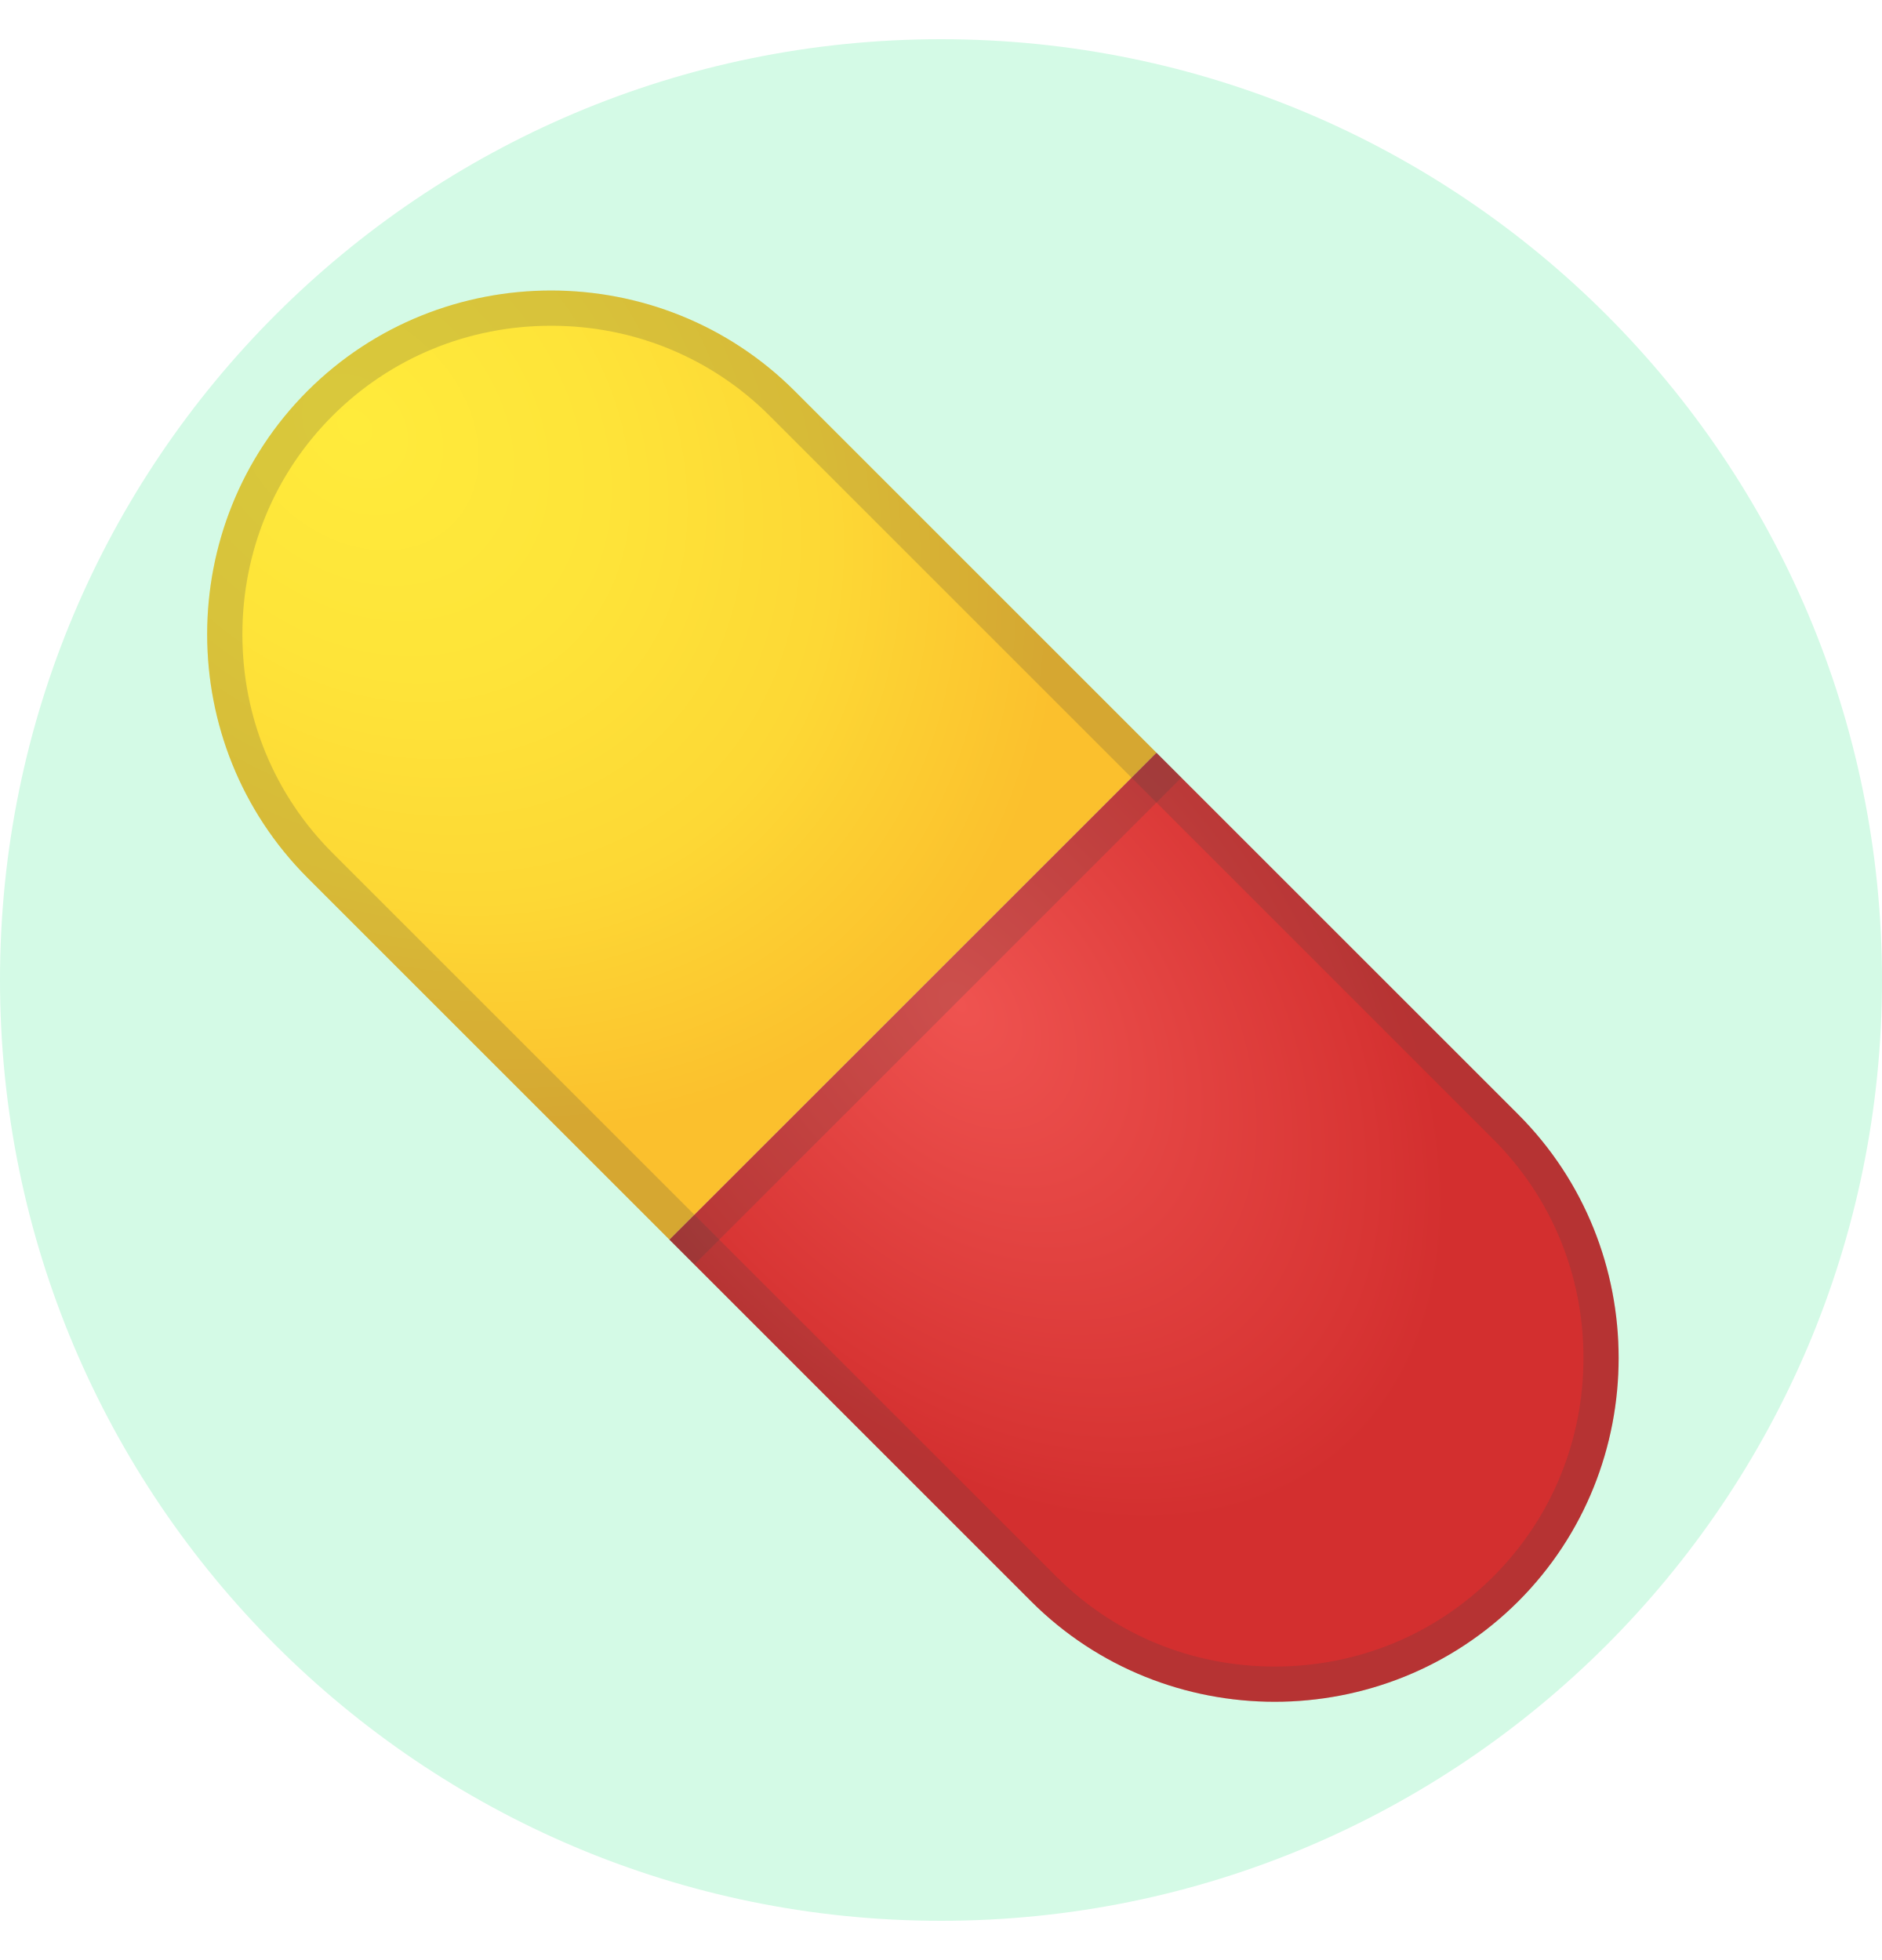
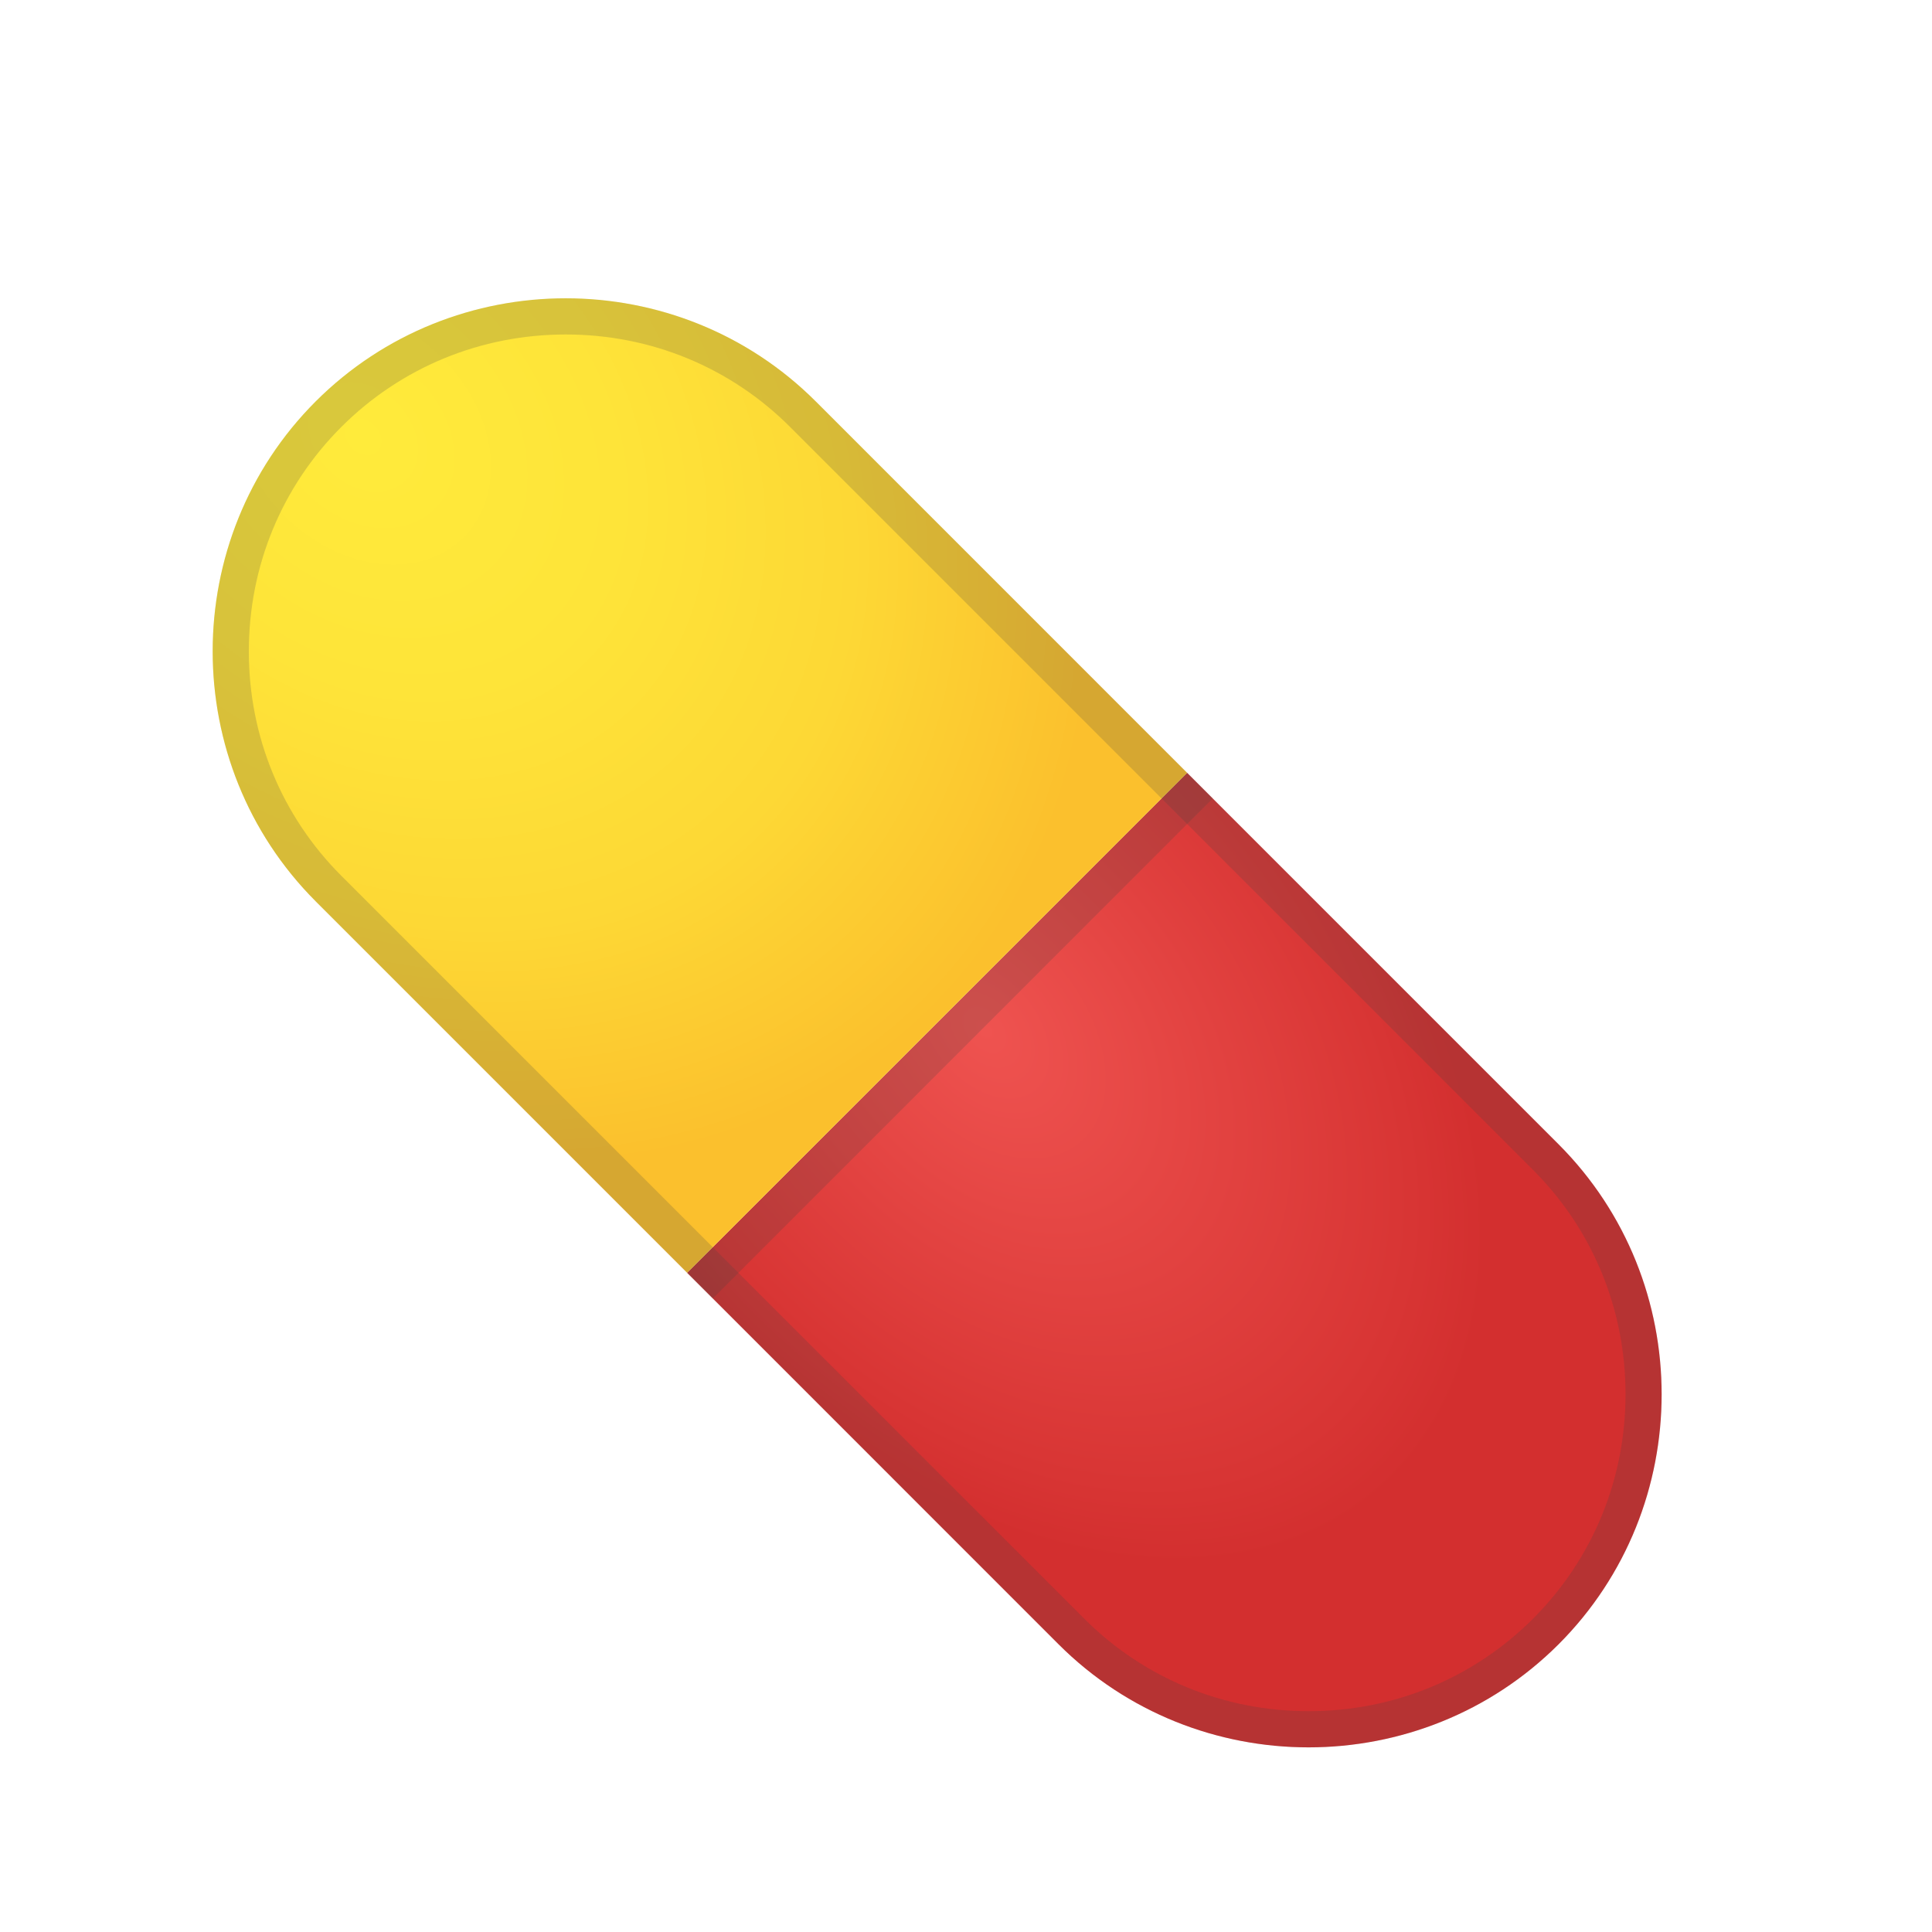
- <svg xmlns="http://www.w3.org/2000/svg" width="24" height="25" viewBox="0 0 24 25" fill="none">
-   <rect y="0.5" width="24" height="24" rx="12" fill="#D4FAE6" />
+ <svg xmlns="http://www.w3.org/2000/svg" width="24" height="24" viewBox="0 0 24 24" fill="none">
  <path d="M13.15 20.426C14.858 22.133 17.652 22.133 19.361 20.426C21.068 18.718 21.068 15.924 19.361 14.215L14.747 9.601L8.536 15.811L13.15 20.426Z" fill="url(#paint0_radial_169_13144)" />
  <path d="M14.747 9.601L10.133 4.986C8.425 3.279 5.631 3.279 3.922 4.986C2.215 6.693 2.215 9.488 3.922 11.197L8.536 15.811L14.747 9.601Z" fill="url(#paint1_radial_169_13144)" />
  <path opacity="0.2" d="M7.028 4.155C8.084 4.155 9.074 4.563 9.815 5.304L19.044 14.533C19.785 15.274 20.193 16.264 20.193 17.32C20.193 18.376 19.785 19.366 19.044 20.108C18.303 20.849 17.313 21.257 16.256 21.257C15.2 21.257 14.21 20.849 13.469 20.108L4.24 10.879C3.499 10.138 3.091 9.148 3.091 8.092C3.091 7.035 3.499 6.045 4.24 5.304C4.982 4.563 5.972 4.155 7.028 4.155ZM7.028 3.705C5.903 3.705 4.776 4.133 3.922 4.986C2.215 6.693 2.215 9.488 3.922 11.197L13.151 20.426C14.005 21.279 15.131 21.707 16.256 21.707C17.382 21.707 18.508 21.279 19.362 20.426C21.069 18.718 21.069 15.924 19.362 14.215L10.133 4.986C9.279 4.133 8.153 3.705 7.028 3.705Z" fill="#424242" />
  <path opacity="0.2" d="M15.065 9.919L8.855 16.13L8.537 15.812L14.747 9.601L15.065 9.919Z" fill="#424242" />
  <defs>
    <radialGradient id="paint0_radial_169_13144" cx="0" cy="0" r="1" gradientUnits="userSpaceOnUse" gradientTransform="translate(12.2413 12.806) rotate(49.339) scale(10.2836 6.80085)">
      <stop stop-color="#EF5350" />
      <stop offset="0.626" stop-color="#D83534" />
      <stop offset="0.736" stop-color="#D32F2F" />
      <stop offset="1" stop-color="#D32F2F" />
    </radialGradient>
    <radialGradient id="paint1_radial_169_13144" cx="0" cy="0" r="1" gradientUnits="userSpaceOnUse" gradientTransform="translate(4.54084 5.45547) rotate(45) scale(10.0426 7.90373)">
      <stop stop-color="#FFEB3B" />
      <stop offset="0.349" stop-color="#FEE439" />
      <stop offset="0.67" stop-color="#FDD835" />
      <stop offset="0.995" stop-color="#FBC02D" />
    </radialGradient>
  </defs>
</svg>
